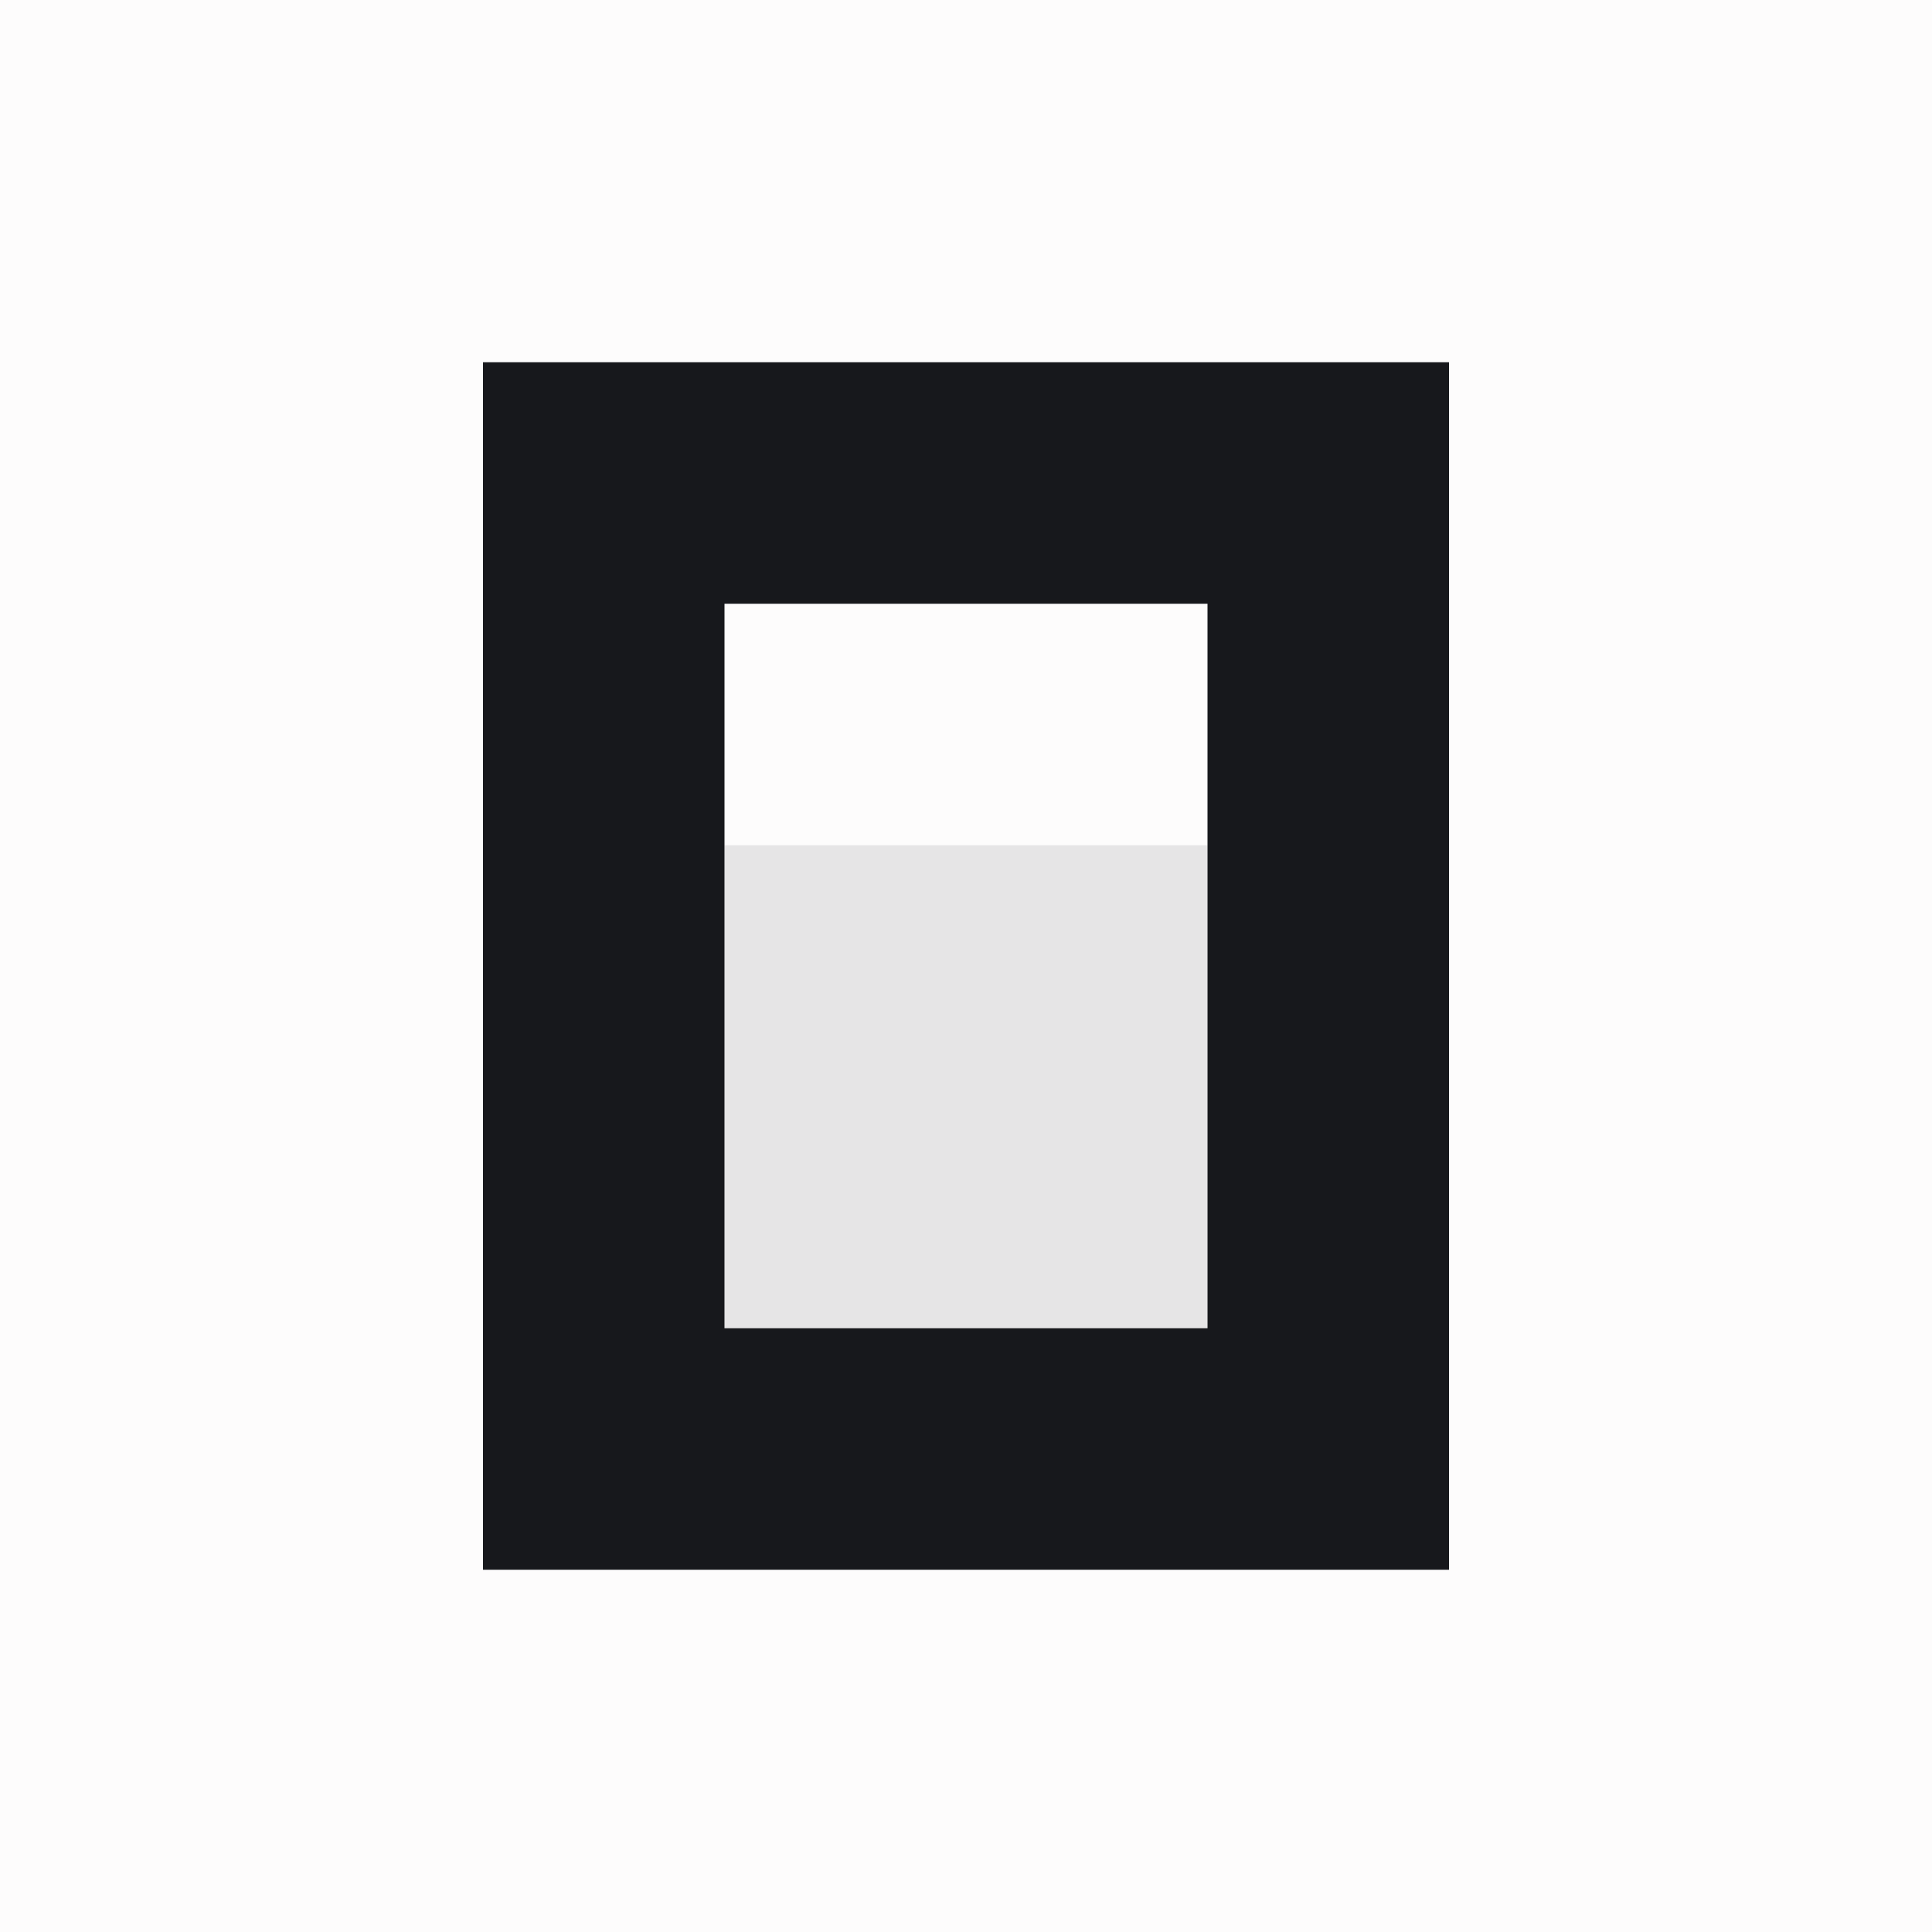
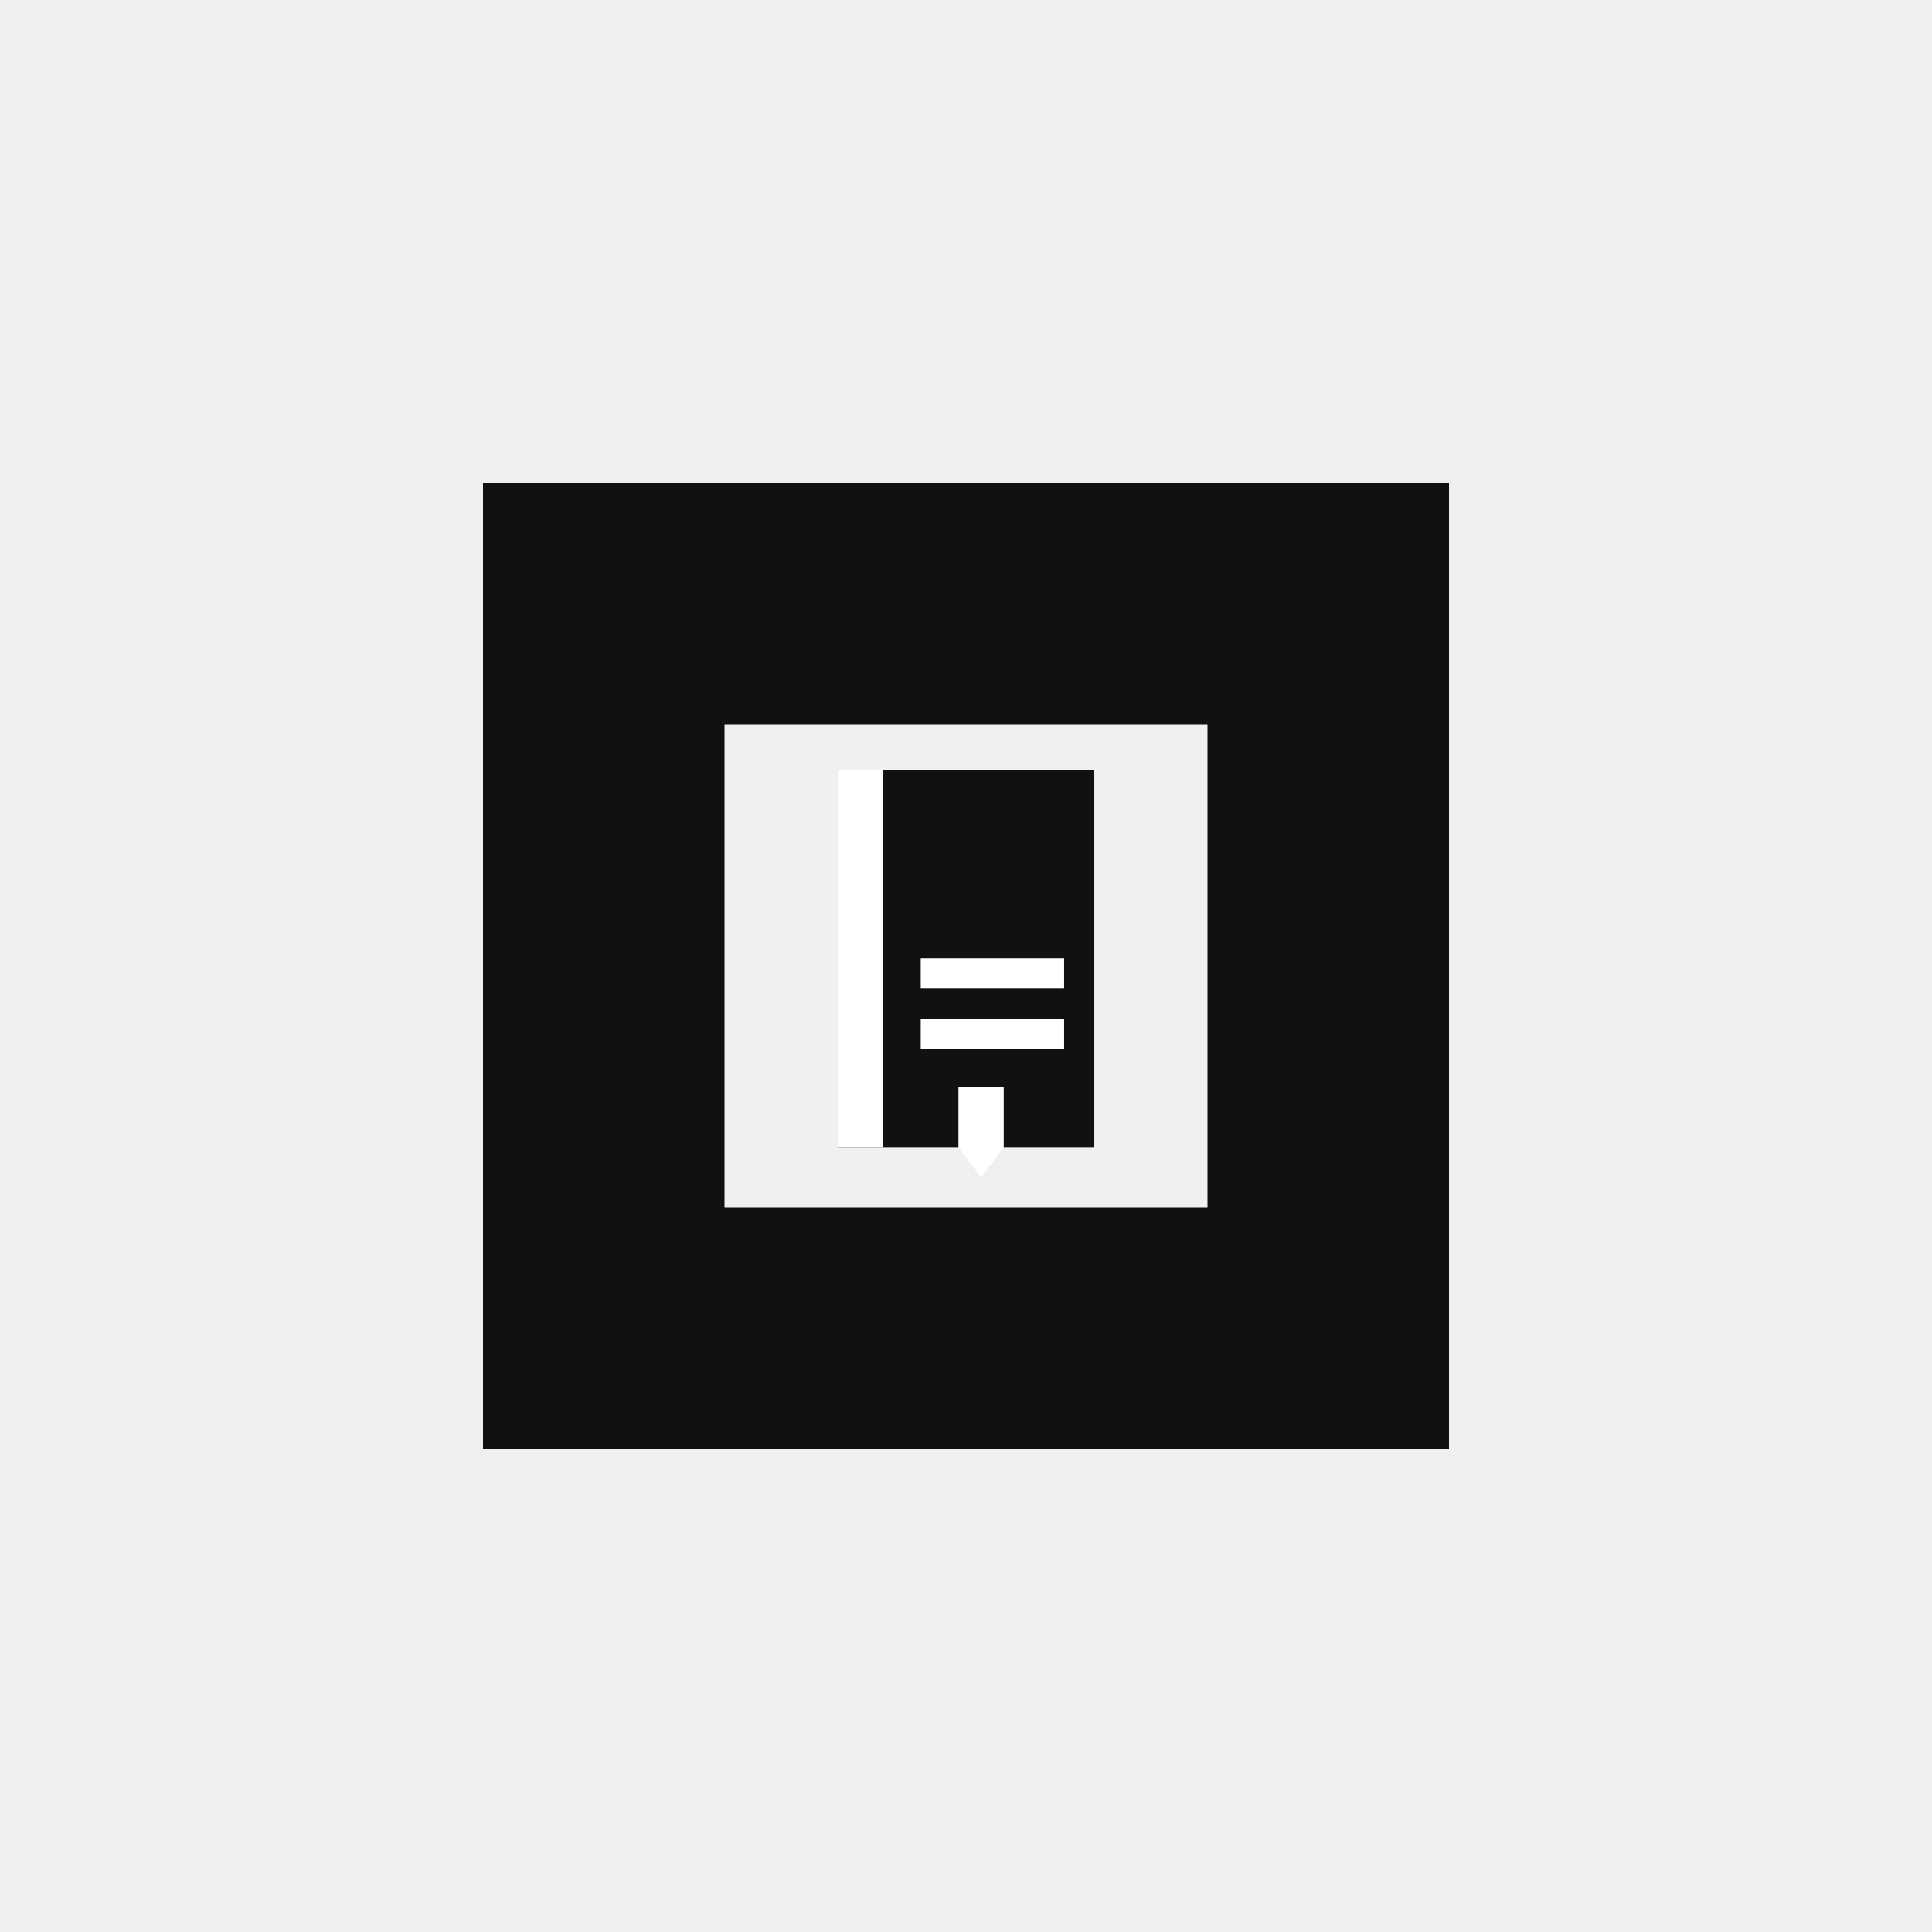
- <svg xmlns="http://www.w3.org/2000/svg" width="512" height="512" viewBox="0 0 512 512" fill="none">
-   <rect width="512" height="512" fill="#FDFCFC" />
-   <path d="M320 224V352H192V224H320Z" fill="#E6E5E6" />
-   <path fill-rule="evenodd" clip-rule="evenodd" d="M384 416H128V96H384V416ZM320 160H192V352H320V160Z" fill="#17181C" />
+ <svg xmlns="http://www.w3.org/2000/svg" viewBox="0 0 512 512">
+   <path fill="#131010" fill-rule="evenodd" d="M128 128H384V384H128Z M192 192H320V320H192Z" />
+   <rect x="222" y="204" width="68" height="100" fill="#131010" />
+   <rect x="222" y="204" width="12" height="100" fill="#FFFFFF" />
+   <rect x="244" y="254" width="38" height="8" fill="#FFFFFF" />
+   <rect x="244" y="270" width="38" height="8" fill="#FFFFFF" />
+   <path fill="#FFFFFF" d="M254 288H266V304L260 312L254 304Z" />
</svg>
